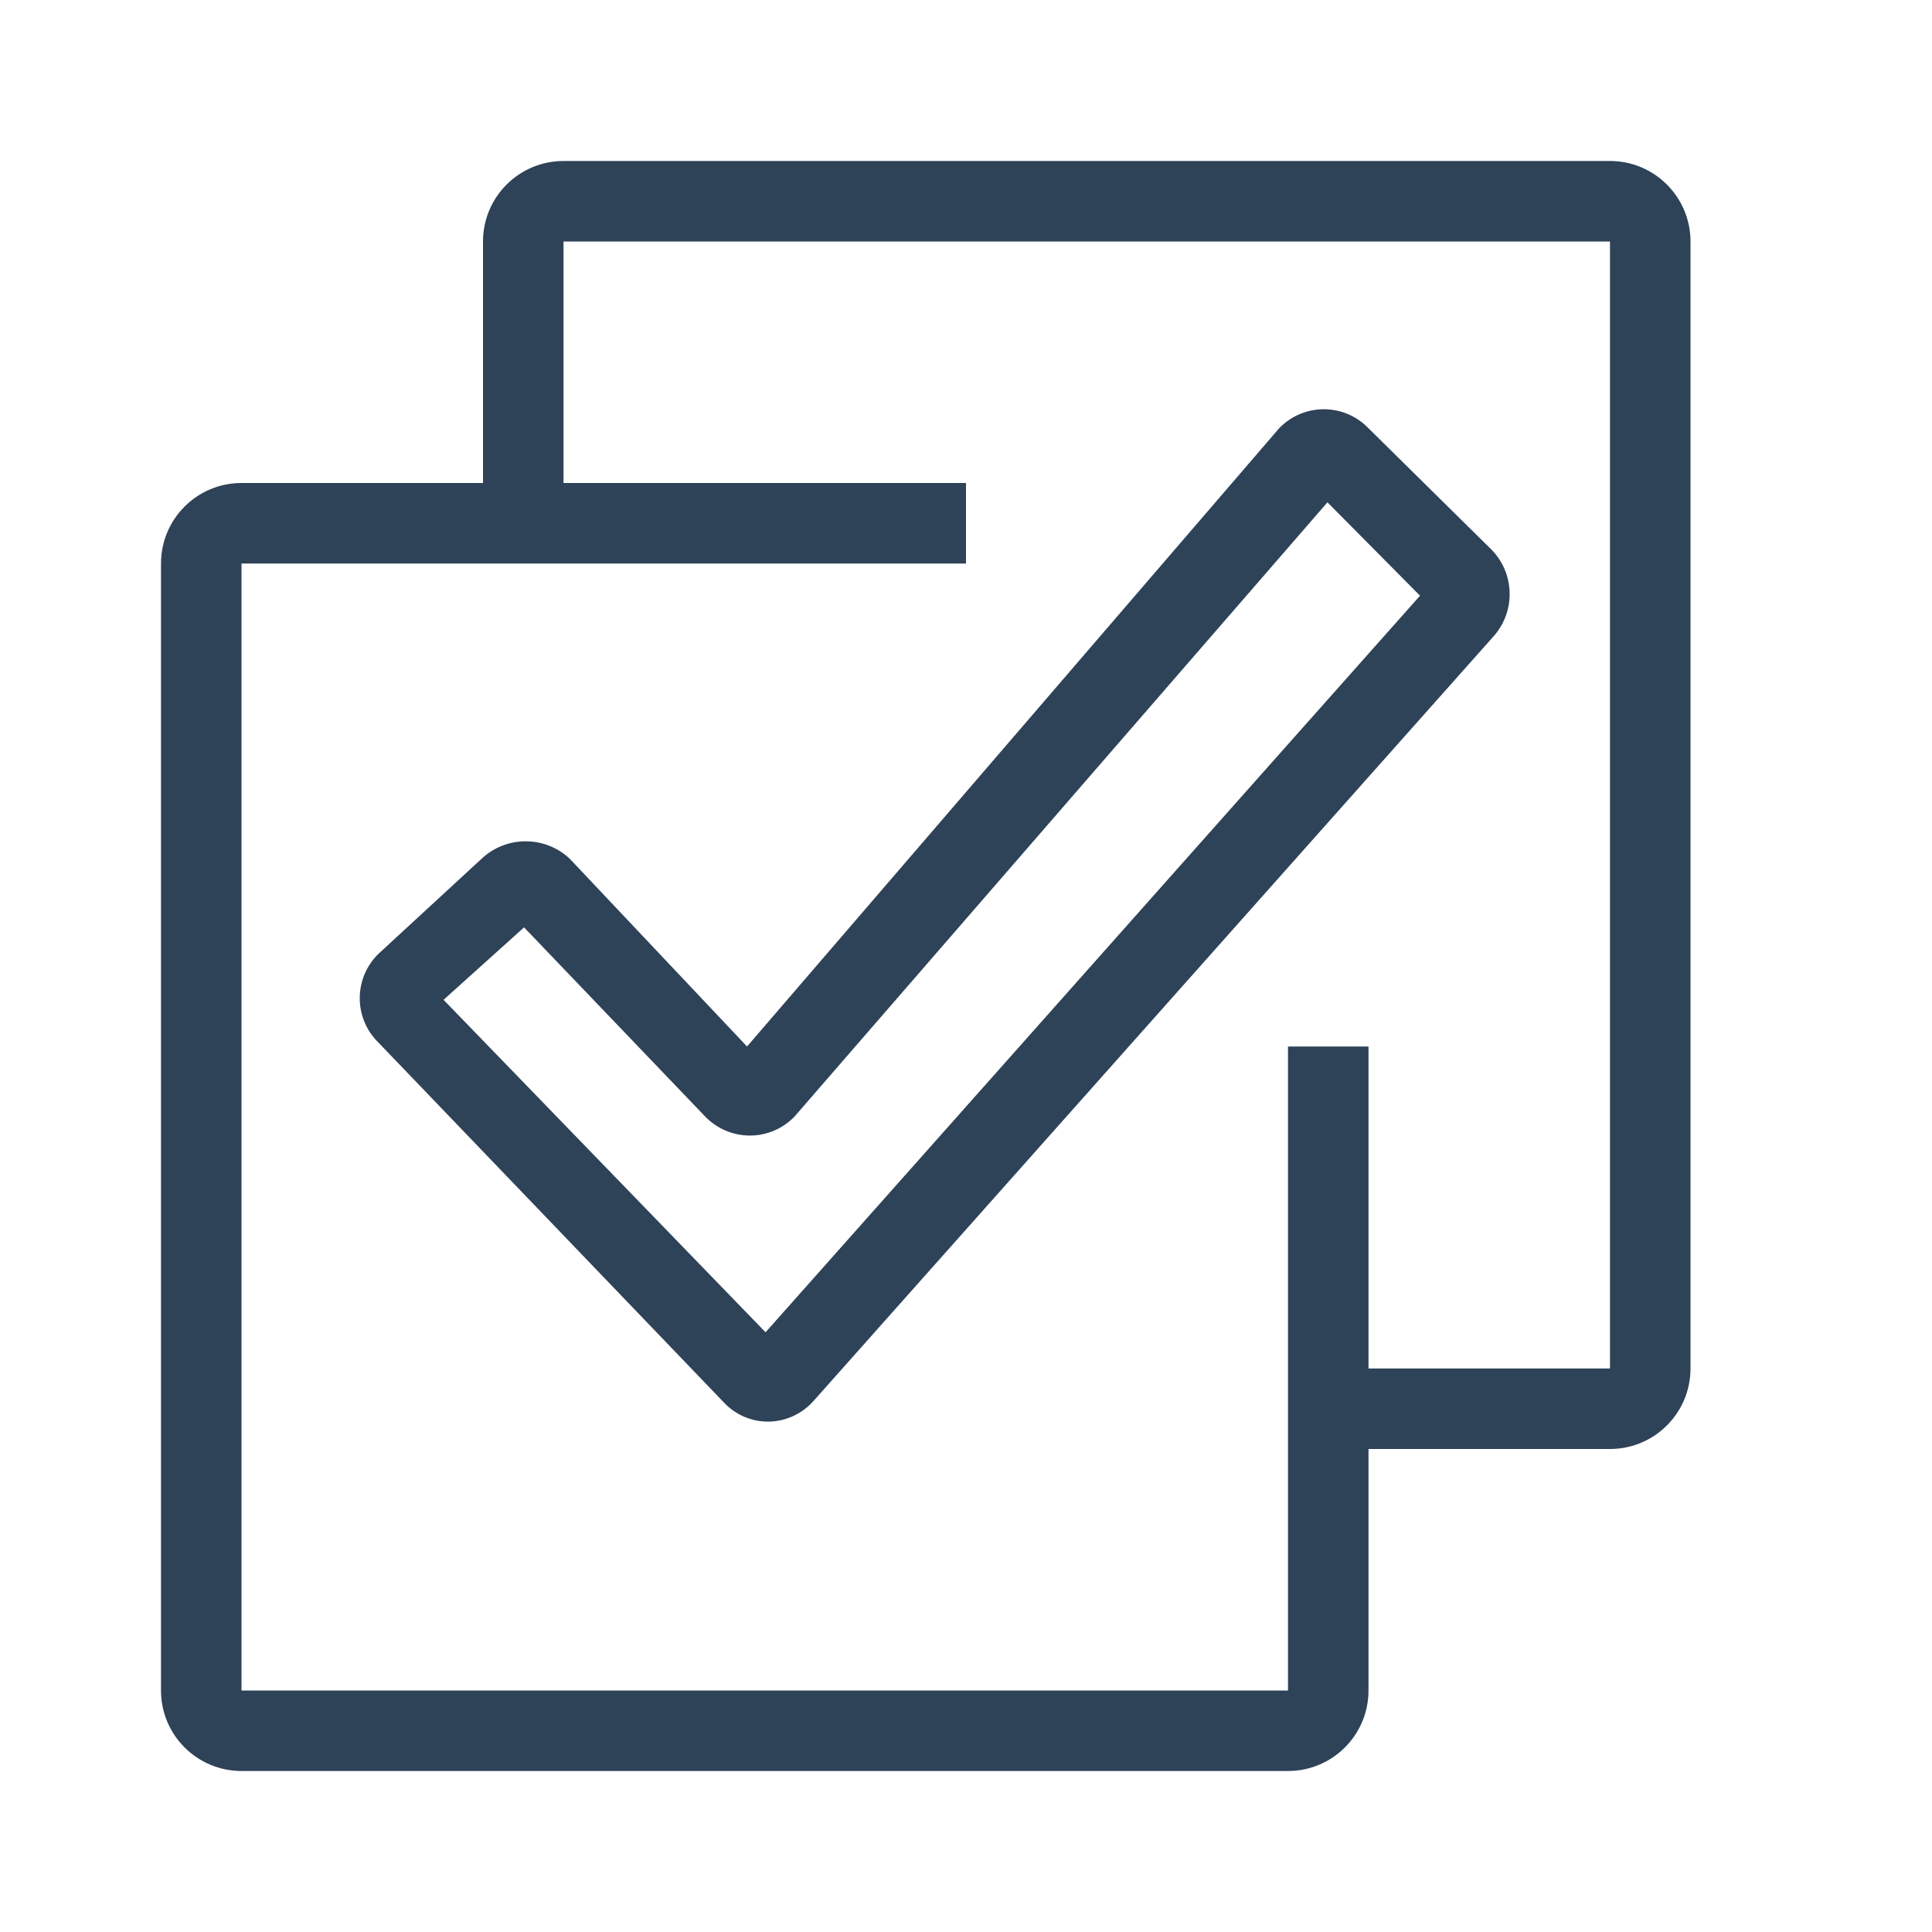
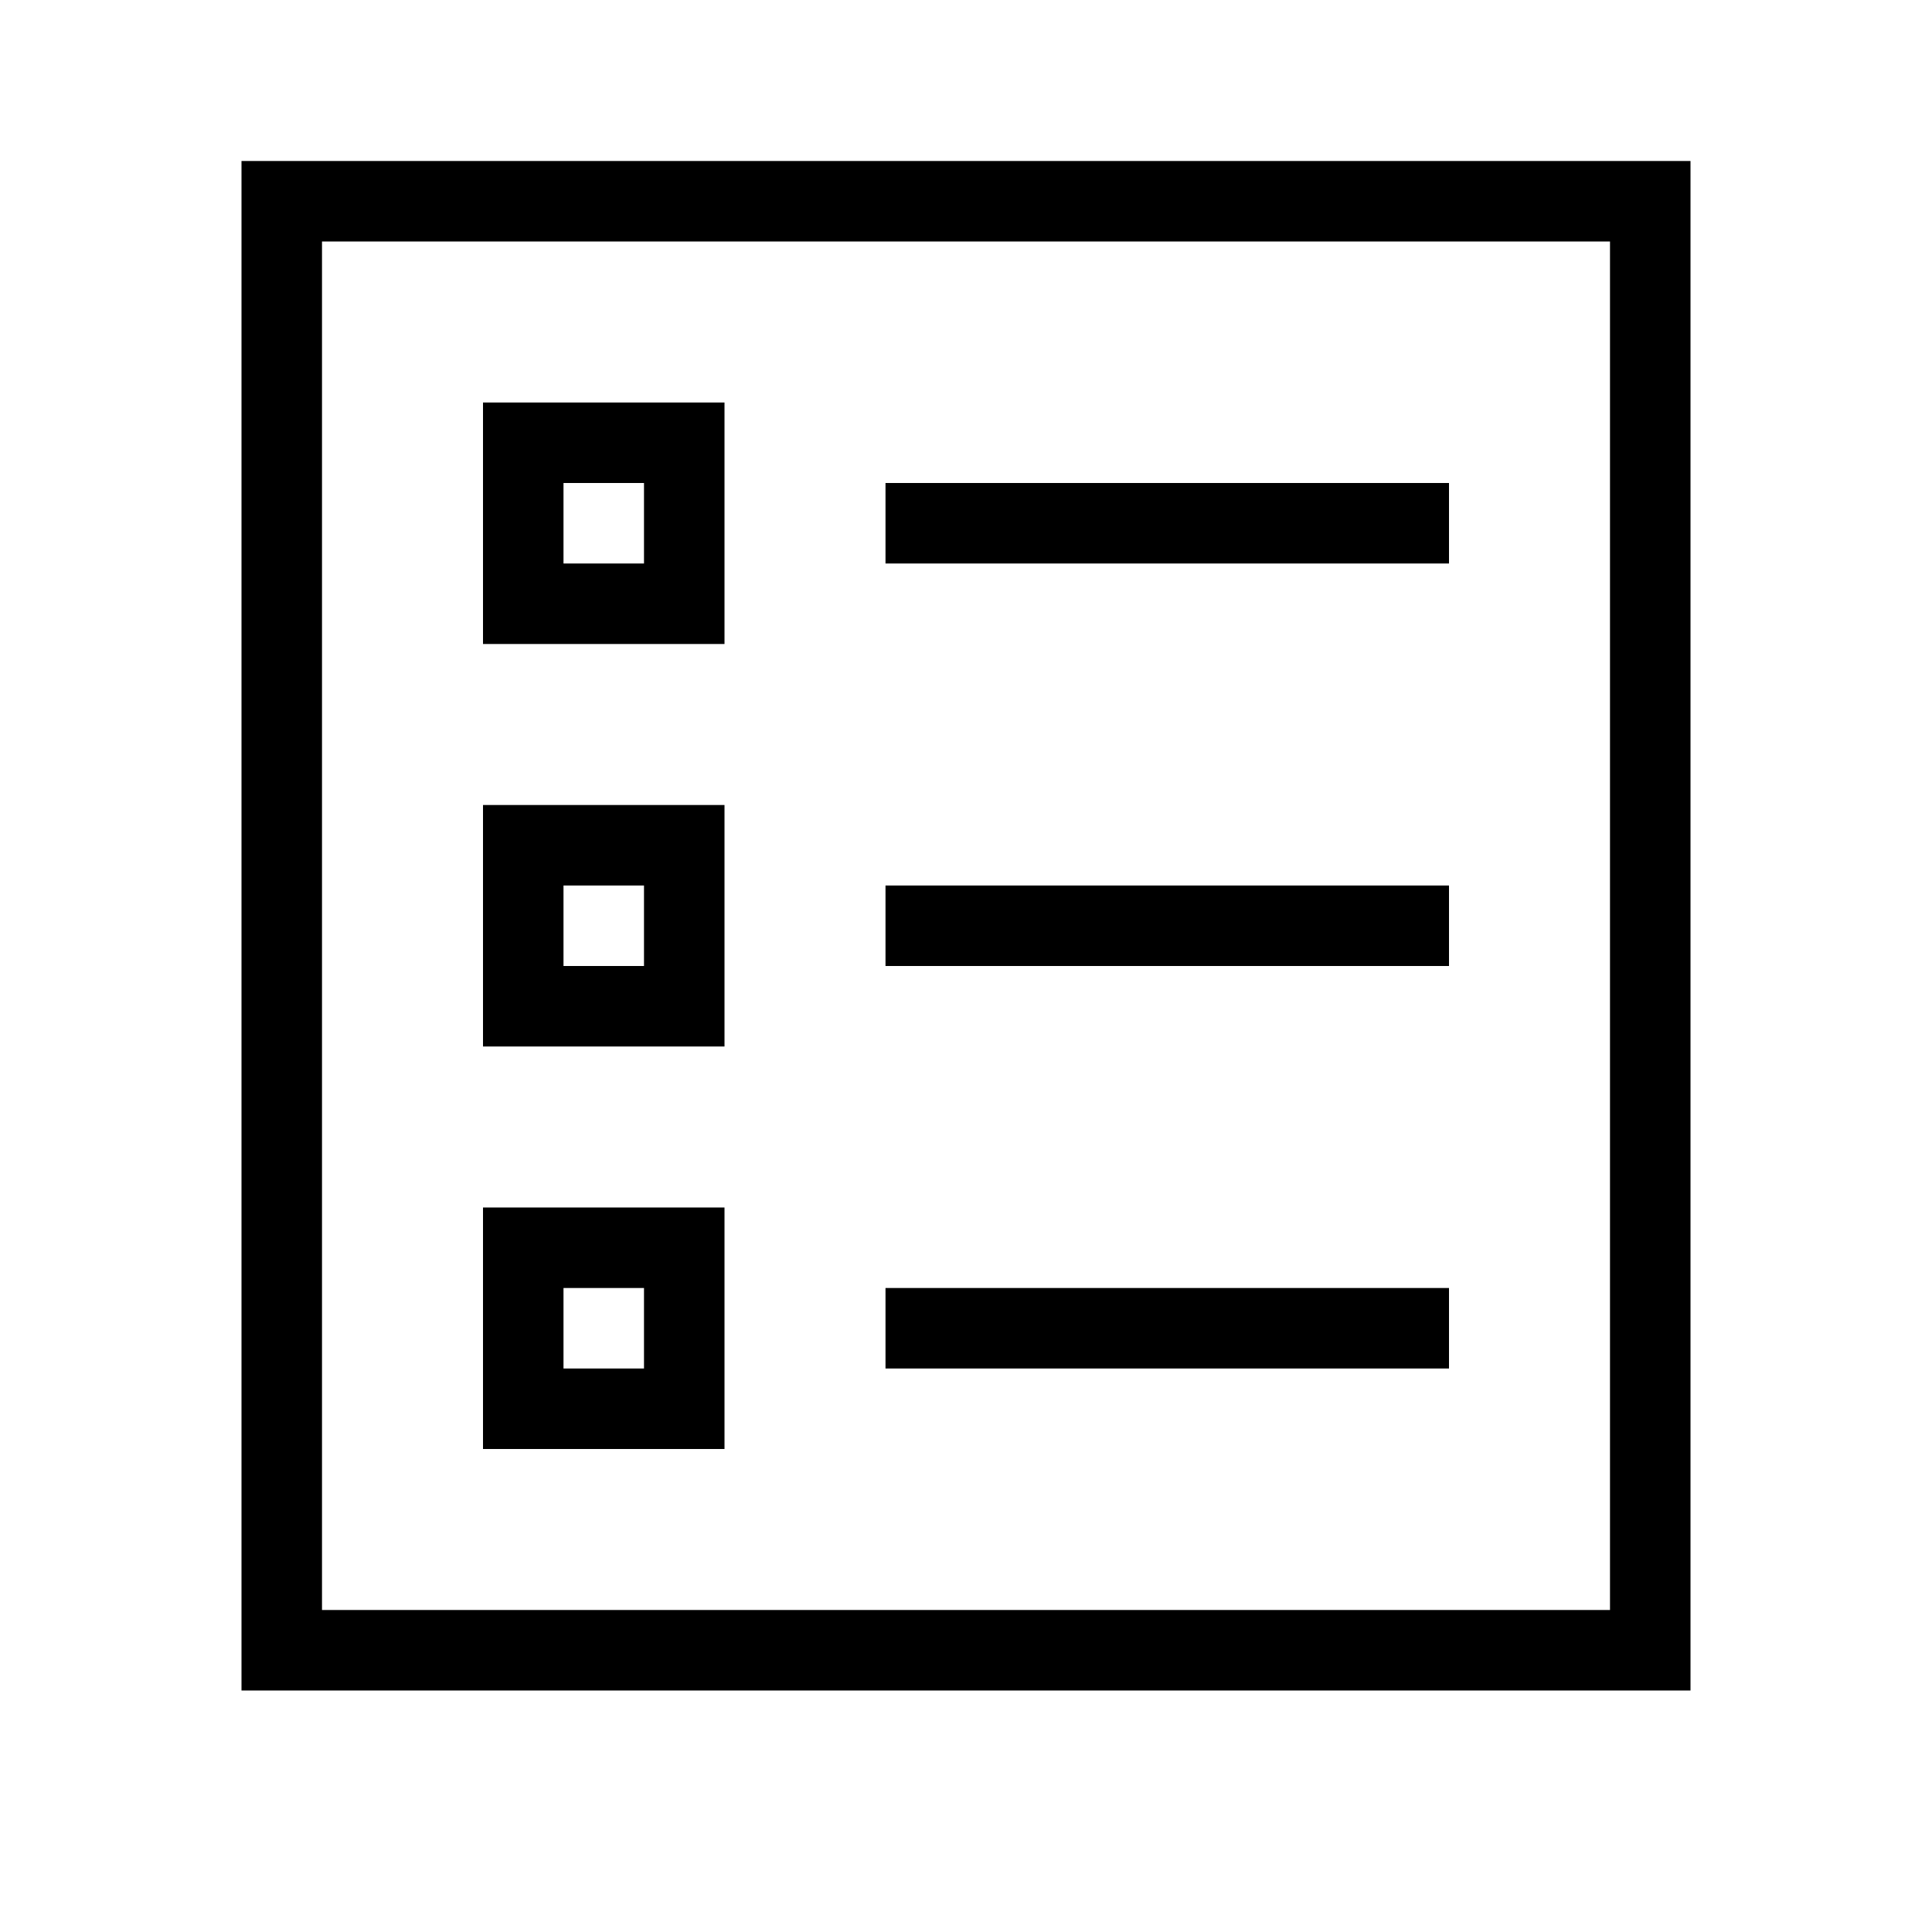
<svg xmlns="http://www.w3.org/2000/svg" width="24" height="24" viewBox="0 0 24 24">
-   <g id="final">
-     <g id="checklist">
-       <g id="outline">
-         <path d="M20,2H7A1,1,0,0,0,6,3V6H3A1,1,0,0,0,2,7V21a1,1,0,0,0,1,1H16a1,1,0,0,0,1-1V18h3a1,1,0,0,0,1-1V3A1,1,0,0,0,20,2Zm0,15H17V13H16v8H3V7h9V6H7V3H20Z" fill="#2e4258" />
-         <path d="M17,5.32a.77.77,0,0,0-1.11,0L9.28,13,7.08,10.67a.8.8,0,0,0-1.1,0L4.7,11.85a.77.77,0,0,0,0,1.1L9,17.43a.75.75,0,0,0,.54.23.76.76,0,0,0,.56-.25l8.44-9.49a.79.79,0,0,0,0-1.08ZM9.51,16.55l-4-4.13,1-.9,2.25,2.35a.77.77,0,0,0,1.11,0l6.62-7.63L17.64,7.4Z" fill="#2e4258" />
-       </g>
-     </g>
-   </g>
+   <path d="M3,2V21H21V2ZM20,20H4V3H20Z" />
+   <path d="M6,5V8H9V5ZM8,7H7V6H8Z" />
+   <rect x="11" y="6" width="7" height="1" />
+   <path d="M6,10v3H9V10Zm2,2H7V11H8Z" />
+   <rect x="11" y="11" width="7" height="1" />
+   <path d="M6,15v3H9V15Zm2,2H7V16H8Z" />
+   <rect x="11" y="16" width="7" height="1" />
</svg>
